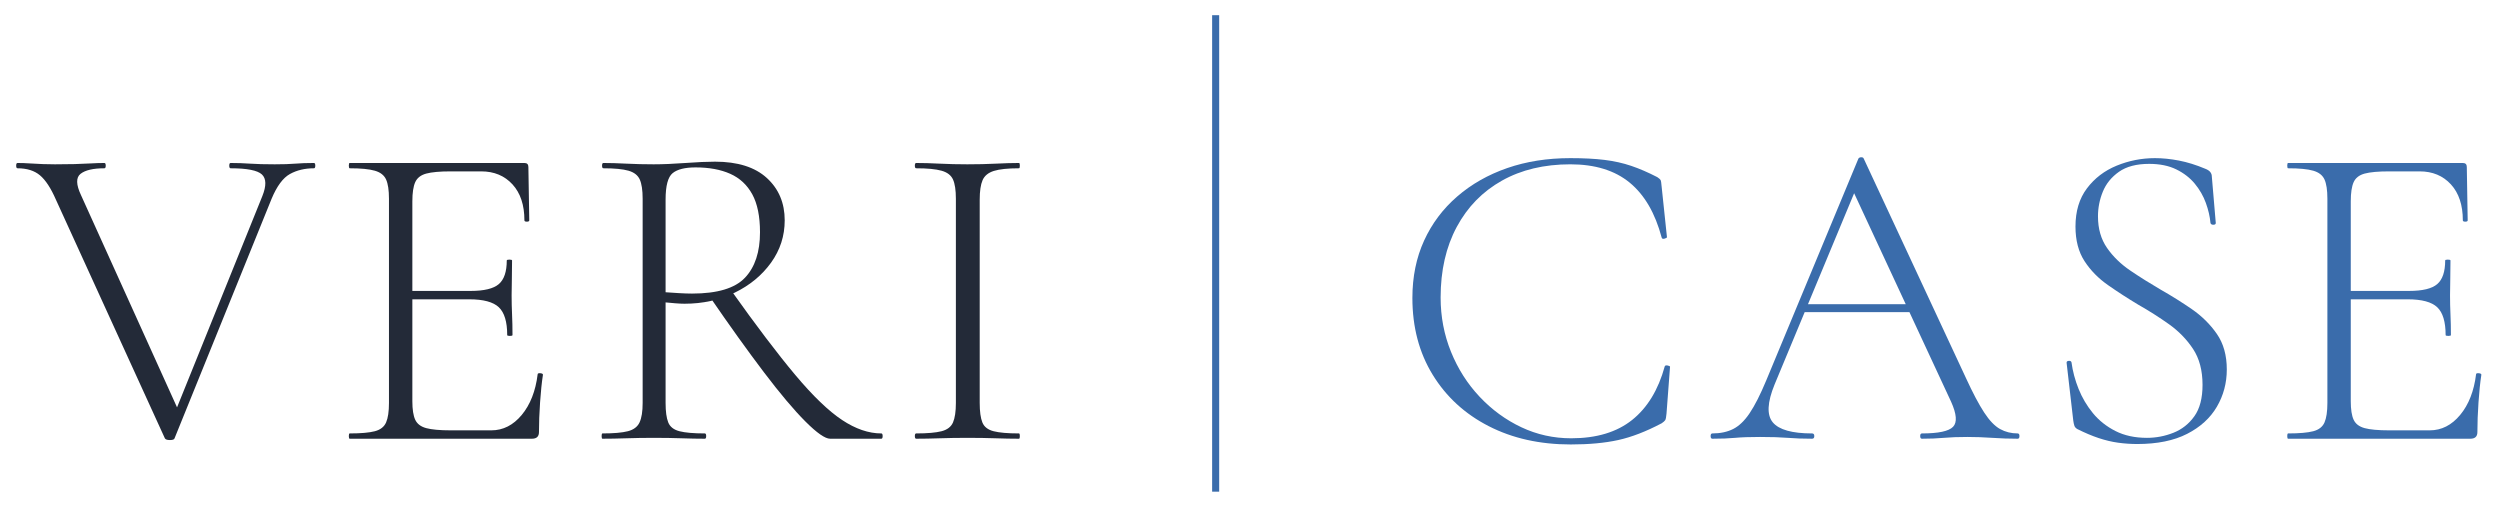
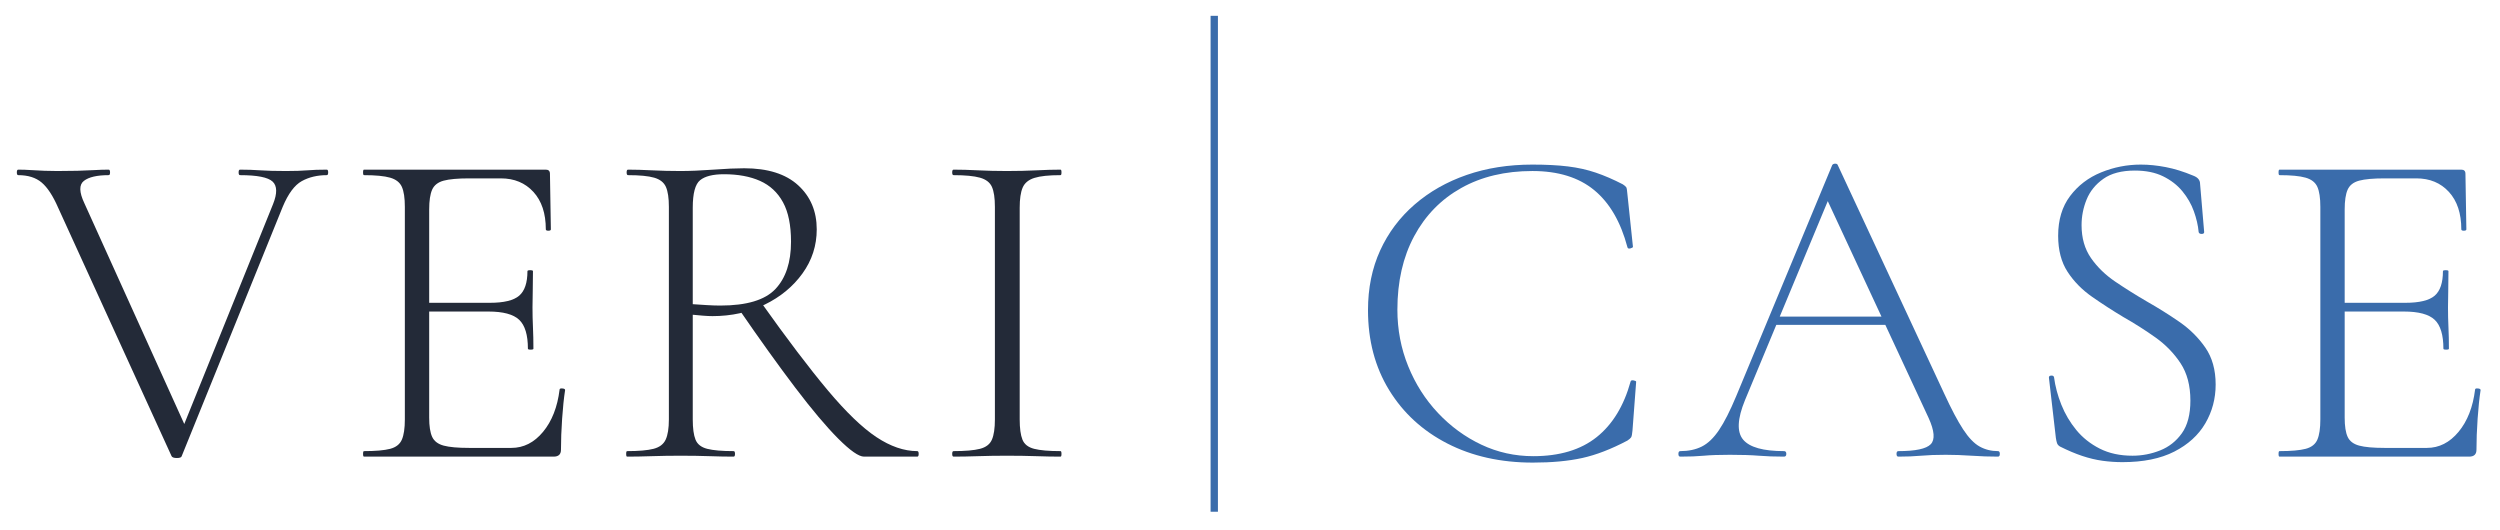
- <svg xmlns="http://www.w3.org/2000/svg" viewBox="45 44 408 83" width="408" height="83" fill="none">
+ <svg xmlns="http://www.w3.org/2000/svg" viewBox="45 44 392 83" width="392" height="83" fill="none">
  <path d="M96.24 70.6Q96.456 70.6 96.456 71.032Q96.456 71.464 96.24 71.464Q94.008 71.464 92.316 72.4Q90.624 73.336 89.328 76.432L73.488 115.528Q73.416 115.816 72.732 115.816Q72.048 115.816 71.904 115.528L54.12 76.576Q52.896 73.768 51.528 72.616Q50.16 71.464 47.856 71.464Q47.64 71.464 47.64 71.032Q47.64 70.6 47.856 70.6Q48.864 70.6 49.908 70.672Q50.952 70.744 51.996 70.78Q53.04 70.816 53.976 70.816Q55.704 70.816 57.144 70.78Q58.584 70.744 59.772 70.672Q60.96 70.6 62.04 70.6Q62.256 70.6 62.256 71.032Q62.256 71.464 62.04 71.464Q59.304 71.464 58.152 72.364Q57.0 73.264 58.224 75.856L74.352 111.496L72.408 114.16L87.816 76Q88.824 73.48 87.744 72.472Q86.664 71.464 82.632 71.464Q82.416 71.464 82.416 71.032Q82.416 70.6 82.632 70.6Q84.288 70.6 85.836 70.708Q87.384 70.816 89.832 70.816Q91.92 70.816 93.18 70.708Q94.44 70.6 96.24 70.6Z" fill="#232A38" />
  <path d="M131.808 115.6H102.072Q101.928 115.6 101.928 115.168Q101.928 114.736 102.072 114.736Q104.808 114.736 106.176 114.376Q107.544 114.016 108.012 112.936Q108.48 111.856 108.48 109.768V76.432Q108.48 74.344 108.012 73.3Q107.544 72.256 106.176 71.86Q104.808 71.464 102.072 71.464Q101.928 71.464 101.928 71.032Q101.928 70.6 102.072 70.6H130.584Q131.232 70.6 131.232 71.248L131.376 79.96Q131.376 80.176 130.98 80.176Q130.584 80.176 130.584 79.96Q130.584 76.216 128.64 74.092Q126.696 71.968 123.528 71.968H118.56Q115.896 71.968 114.564 72.328Q113.232 72.688 112.764 73.732Q112.296 74.776 112.296 76.864V109.48Q112.296 111.496 112.764 112.504Q113.232 113.512 114.564 113.872Q115.896 114.232 118.56 114.232H125.184Q128.064 114.232 130.152 111.712Q132.24 109.192 132.744 105.088Q132.744 104.872 133.176 104.908Q133.608 104.944 133.608 105.16Q133.32 107.032 133.14 109.66Q132.96 112.288 132.96 114.52Q132.96 115.6 131.808 115.6ZM127.776 98.68Q127.776 95.44 126.408 94.144Q125.04 92.848 121.584 92.848H110.496V91.48H121.8Q125.112 91.48 126.408 90.364Q127.704 89.248 127.704 86.512Q127.704 86.368 128.136 86.368Q128.568 86.368 128.568 86.512Q128.568 88.6 128.532 89.752Q128.496 90.904 128.496 92.2Q128.496 93.784 128.568 95.332Q128.64 96.88 128.64 98.68Q128.64 98.824 128.208 98.824Q127.776 98.824 127.776 98.68Z" fill="#232A38" />
  <path d="M180.48 115.6Q179.256 115.6 176.448 112.792Q173.64 109.984 169.68 104.764Q165.72 99.544 160.824 92.416L164.28 91.336Q170.472 100.048 174.792 105.196Q179.112 110.344 182.424 112.54Q185.736 114.736 188.832 114.736Q189.048 114.736 189.048 115.168Q189.048 115.6 188.832 115.6Q185.592 115.6 183.54 115.6Q181.488 115.6 180.48 115.6ZM161.688 70.384Q167.232 70.384 170.148 73.048Q173.064 75.712 173.064 79.96Q173.064 83.776 170.832 86.872Q168.6 89.968 164.892 91.768Q161.184 93.568 156.72 93.568Q156.072 93.568 155.208 93.496Q154.344 93.424 153.624 93.352V109.768Q153.624 111.856 154.056 112.936Q154.488 114.016 155.892 114.376Q157.296 114.736 160.032 114.736Q160.248 114.736 160.248 115.168Q160.248 115.6 160.032 115.6Q158.304 115.6 156.252 115.528Q154.2 115.456 151.68 115.456Q149.376 115.456 147.216 115.528Q145.056 115.6 143.328 115.6Q143.184 115.6 143.184 115.168Q143.184 114.736 143.328 114.736Q146.064 114.736 147.468 114.376Q148.872 114.016 149.376 112.936Q149.88 111.856 149.88 109.768V76.432Q149.88 74.344 149.412 73.3Q148.944 72.256 147.576 71.86Q146.208 71.464 143.472 71.464Q143.256 71.464 143.256 71.032Q143.256 70.6 143.472 70.6Q145.128 70.6 147.252 70.708Q149.376 70.816 151.68 70.816Q153.912 70.816 156.864 70.6Q159.816 70.384 161.688 70.384ZM169.032 81.904Q169.032 78.016 167.772 75.712Q166.512 73.408 164.172 72.364Q161.832 71.32 158.52 71.32Q155.928 71.32 154.776 72.256Q153.624 73.192 153.624 76.576V91.696Q154.632 91.768 155.82 91.84Q157.008 91.912 157.944 91.912Q164.136 91.912 166.584 89.32Q169.032 86.728 169.032 81.904Z" fill="#232A38" />
  <path d="M204.888 109.768Q204.888 111.856 205.32 112.936Q205.752 114.016 207.156 114.376Q208.56 114.736 211.296 114.736Q211.44 114.736 211.44 115.168Q211.44 115.6 211.296 115.6Q209.568 115.6 207.48 115.528Q205.392 115.456 202.872 115.456Q200.496 115.456 198.372 115.528Q196.248 115.6 194.52 115.6Q194.304 115.6 194.304 115.168Q194.304 114.736 194.52 114.736Q197.256 114.736 198.66 114.376Q200.064 114.016 200.532 112.936Q201.0 111.856 201.0 109.768V76.432Q201.0 74.344 200.532 73.3Q200.064 72.256 198.66 71.86Q197.256 71.464 194.52 71.464Q194.304 71.464 194.304 71.032Q194.304 70.6 194.52 70.6Q196.248 70.6 198.372 70.708Q200.496 70.816 202.872 70.816Q205.392 70.816 207.516 70.708Q209.64 70.6 211.296 70.6Q211.44 70.6 211.44 71.032Q211.44 71.464 211.296 71.464Q208.56 71.464 207.192 71.896Q205.824 72.328 205.356 73.408Q204.888 74.488 204.888 76.576Z" fill="#232A38" />
-   <rect x="242.82" y="46.48" width="1.15" height="77.76" fill="#3A6CAB" />
-   <path d="M301.278 69.808Q304.518 69.808 306.858 70.096Q309.198 70.384 311.214 71.068Q313.23 71.752 315.462 72.904Q315.894 73.192 316.002 73.372Q316.11 73.552 316.182 74.488L317.046 82.696Q317.046 82.84 316.65 82.948Q316.254 83.056 316.182 82.768Q314.598 76.792 310.962 73.804Q307.326 70.816 301.278 70.816Q294.87 70.816 290.118 73.48Q285.366 76.144 282.738 81.04Q280.11 85.936 280.11 92.56Q280.11 97.24 281.802 101.416Q283.494 105.592 286.482 108.76Q289.47 111.928 293.286 113.728Q297.102 115.528 301.422 115.528Q307.614 115.528 311.358 112.54Q315.102 109.552 316.686 103.792Q316.758 103.576 317.154 103.648Q317.55 103.72 317.55 103.864L316.974 111.496Q316.902 112.36 316.758 112.576Q316.614 112.792 316.182 113.08Q312.366 115.096 309.09 115.816Q305.814 116.536 301.35 116.536Q293.79 116.536 287.958 113.548Q282.126 110.56 278.814 105.16Q275.502 99.76 275.502 92.632Q275.502 87.448 277.41 83.272Q279.318 79.096 282.81 76.072Q286.302 73.048 290.982 71.428Q295.662 69.808 301.278 69.808Z" fill="#3A6CAB" />
-   <path d="M338.718 94.936 339.366 93.64H358.014L358.518 94.936ZM374.286 114.736Q374.574 114.736 374.574 115.168Q374.574 115.6 374.286 115.6Q372.27 115.6 370.146 115.456Q368.022 115.312 366.078 115.312Q363.846 115.312 362.226 115.456Q360.606 115.6 358.662 115.6Q358.374 115.6 358.374 115.168Q358.374 114.736 358.662 114.736Q362.694 114.736 363.738 113.656Q364.782 112.576 363.414 109.552L347.142 74.56L348.51 73.336L334.614 106.744Q332.814 111.136 334.326 112.936Q335.838 114.736 340.734 114.736Q341.094 114.736 341.094 115.168Q341.094 115.6 340.734 115.6Q338.574 115.6 336.774 115.456Q334.974 115.312 332.238 115.312Q329.718 115.312 328.17 115.456Q326.622 115.6 324.462 115.6Q324.174 115.6 324.174 115.168Q324.174 114.736 324.462 114.736Q326.406 114.736 327.846 114.016Q329.286 113.296 330.546 111.424Q331.806 109.552 333.246 106.096L348.294 69.88Q348.438 69.664 348.762 69.664Q349.086 69.664 349.158 69.88L365.862 105.736Q367.518 109.336 368.814 111.316Q370.11 113.296 371.406 114.016Q372.702 114.736 374.286 114.736Z" fill="#3A6CAB" />
-   <path d="M387.39 79.312Q387.39 82.336 388.866 84.46Q390.342 86.584 392.682 88.168Q395.022 89.752 397.614 91.264Q400.278 92.776 402.726 94.468Q405.174 96.16 406.794 98.5Q408.414 100.84 408.414 104.296Q408.414 107.608 406.794 110.38Q405.174 113.152 401.934 114.808Q398.694 116.464 393.798 116.464Q392.214 116.464 390.666 116.248Q389.118 116.032 387.498 115.492Q385.878 114.952 384.006 114.016Q383.646 113.8 383.538 113.476Q383.43 113.152 383.358 112.648L382.278 103.288Q382.206 102.928 382.602 102.892Q382.998 102.856 383.07 103.144Q383.358 105.304 384.222 107.464Q385.086 109.624 386.562 111.424Q388.038 113.224 390.234 114.34Q392.43 115.456 395.382 115.456Q397.614 115.456 399.702 114.628Q401.79 113.8 403.122 111.928Q404.454 110.056 404.454 106.816Q404.454 103.288 402.906 100.948Q401.358 98.608 398.982 96.916Q396.606 95.224 393.942 93.712Q391.422 92.2 389.046 90.544Q386.67 88.888 385.194 86.62Q383.718 84.352 383.718 80.968Q383.718 77.224 385.59 74.74Q387.462 72.256 390.45 71.032Q393.438 69.808 396.678 69.808Q398.55 69.808 400.602 70.204Q402.654 70.6 404.886 71.536Q405.462 71.752 405.714 72.076Q405.966 72.4 405.966 72.76L406.614 80.392Q406.614 80.68 406.218 80.68Q405.822 80.68 405.75 80.392Q405.606 78.808 404.994 77.116Q404.382 75.424 403.194 73.984Q402.006 72.544 400.17 71.644Q398.334 70.744 395.742 70.744Q392.646 70.744 390.81 72.04Q388.974 73.336 388.182 75.28Q387.39 77.224 387.39 79.312Z" fill="#3A6CAB" />
-   <path d="M448.158 115.6H418.422Q418.278 115.6 418.278 115.168Q418.278 114.736 418.422 114.736Q421.158 114.736 422.526 114.376Q423.894 114.016 424.362 112.936Q424.83 111.856 424.83 109.768V76.432Q424.83 74.344 424.362 73.3Q423.894 72.256 422.526 71.86Q421.158 71.464 418.422 71.464Q418.278 71.464 418.278 71.032Q418.278 70.6 418.422 70.6H446.934Q447.582 70.6 447.582 71.248L447.726 79.96Q447.726 80.176 447.33 80.176Q446.934 80.176 446.934 79.96Q446.934 76.216 444.99 74.092Q443.046 71.968 439.878 71.968H434.91Q432.246 71.968 430.914 72.328Q429.582 72.688 429.114 73.732Q428.646 74.776 428.646 76.864V109.48Q428.646 111.496 429.114 112.504Q429.582 113.512 430.914 113.872Q432.246 114.232 434.91 114.232H441.534Q444.414 114.232 446.502 111.712Q448.59 109.192 449.094 105.088Q449.094 104.872 449.526 104.908Q449.958 104.944 449.958 105.16Q449.67 107.032 449.49 109.66Q449.31 112.288 449.31 114.52Q449.31 115.6 448.158 115.6ZM444.126 98.68Q444.126 95.44 442.758 94.144Q441.39 92.848 437.934 92.848H426.846V91.48H438.15Q441.462 91.48 442.758 90.364Q444.054 89.248 444.054 86.512Q444.054 86.368 444.486 86.368Q444.918 86.368 444.918 86.512Q444.918 88.6 444.882 89.752Q444.846 90.904 444.846 92.2Q444.846 93.784 444.918 95.332Q444.99 96.88 444.99 98.68Q444.99 98.824 444.558 98.824Q444.126 98.824 444.126 98.68Z" fill="#3A6CAB" />
+   <g transform="translate(-8 0)">
+     <rect x="242.82" y="46.48" width="1.15" height="77.76" fill="#3A6CAB" />
+   </g>
+   <g transform="translate(-16 0)">
+     <path d="M301.278 69.808Q304.518 69.808 306.858 70.096Q309.198 70.384 311.214 71.068Q313.23 71.752 315.462 72.904Q315.894 73.192 316.002 73.372Q316.11 73.552 316.182 74.488L317.046 82.696Q317.046 82.84 316.65 82.948Q316.254 83.056 316.182 82.768Q314.598 76.792 310.962 73.804Q307.326 70.816 301.278 70.816Q294.87 70.816 290.118 73.48Q285.366 76.144 282.738 81.04Q280.11 85.936 280.11 92.56Q280.11 97.24 281.802 101.416Q283.494 105.592 286.482 108.76Q289.47 111.928 293.286 113.728Q297.102 115.528 301.422 115.528Q307.614 115.528 311.358 112.54Q315.102 109.552 316.686 103.792Q316.758 103.576 317.154 103.648Q317.55 103.72 317.55 103.864L316.974 111.496Q316.902 112.36 316.758 112.576Q316.614 112.792 316.182 113.08Q312.366 115.096 309.09 115.816Q305.814 116.536 301.35 116.536Q293.79 116.536 287.958 113.548Q282.126 110.56 278.814 105.16Q275.502 99.76 275.502 92.632Q275.502 87.448 277.41 83.272Q279.318 79.096 282.81 76.072Q286.302 73.048 290.982 71.428Q295.662 69.808 301.278 69.808Z" fill="#3A6CAB" />
+     <path d="M338.718 94.936 339.366 93.64H358.014L358.518 94.936ZM374.286 114.736Q374.574 114.736 374.574 115.168Q374.574 115.6 374.286 115.6Q372.27 115.6 370.146 115.456Q368.022 115.312 366.078 115.312Q363.846 115.312 362.226 115.456Q360.606 115.6 358.662 115.6Q358.374 115.6 358.374 115.168Q358.374 114.736 358.662 114.736Q362.694 114.736 363.738 113.656Q364.782 112.576 363.414 109.552L347.142 74.56L348.51 73.336L334.614 106.744Q332.814 111.136 334.326 112.936Q335.838 114.736 340.734 114.736Q341.094 114.736 341.094 115.168Q341.094 115.6 340.734 115.6Q338.574 115.6 336.774 115.456Q334.974 115.312 332.238 115.312Q329.718 115.312 328.17 115.456Q326.622 115.6 324.462 115.6Q324.174 115.6 324.174 115.168Q324.174 114.736 324.462 114.736Q326.406 114.736 327.846 114.016Q329.286 113.296 330.546 111.424Q331.806 109.552 333.246 106.096L348.294 69.88Q348.438 69.664 348.762 69.664Q349.086 69.664 349.158 69.88L365.862 105.736Q367.518 109.336 368.814 111.316Q370.11 113.296 371.406 114.016Q372.702 114.736 374.286 114.736Z" fill="#3A6CAB" />
+     <path d="M387.39 79.312Q387.39 82.336 388.866 84.46Q390.342 86.584 392.682 88.168Q395.022 89.752 397.614 91.264Q400.278 92.776 402.726 94.468Q405.174 96.16 406.794 98.5Q408.414 100.84 408.414 104.296Q408.414 107.608 406.794 110.38Q405.174 113.152 401.934 114.808Q398.694 116.464 393.798 116.464Q392.214 116.464 390.666 116.248Q389.118 116.032 387.498 115.492Q385.878 114.952 384.006 114.016Q383.646 113.8 383.538 113.476Q383.43 113.152 383.358 112.648L382.278 103.288Q382.206 102.928 382.602 102.892Q382.998 102.856 383.07 103.144Q383.358 105.304 384.222 107.464Q385.086 109.624 386.562 111.424Q388.038 113.224 390.234 114.34Q392.43 115.456 395.382 115.456Q397.614 115.456 399.702 114.628Q401.79 113.8 403.122 111.928Q404.454 110.056 404.454 106.816Q404.454 103.288 402.906 100.948Q401.358 98.608 398.982 96.916Q396.606 95.224 393.942 93.712Q391.422 92.2 389.046 90.544Q386.67 88.888 385.194 86.62Q383.718 84.352 383.718 80.968Q383.718 77.224 385.59 74.74Q387.462 72.256 390.45 71.032Q393.438 69.808 396.678 69.808Q398.55 69.808 400.602 70.204Q402.654 70.6 404.886 71.536Q405.462 71.752 405.714 72.076Q405.966 72.4 405.966 72.76L406.614 80.392Q406.614 80.68 406.218 80.68Q405.822 80.68 405.75 80.392Q405.606 78.808 404.994 77.116Q404.382 75.424 403.194 73.984Q402.006 72.544 400.17 71.644Q398.334 70.744 395.742 70.744Q392.646 70.744 390.81 72.04Q388.974 73.336 388.182 75.28Q387.39 77.224 387.39 79.312Z" fill="#3A6CAB" />
+     <path d="M448.158 115.6H418.422Q418.278 115.6 418.278 115.168Q418.278 114.736 418.422 114.736Q421.158 114.736 422.526 114.376Q423.894 114.016 424.362 112.936Q424.83 111.856 424.83 109.768V76.432Q424.83 74.344 424.362 73.3Q423.894 72.256 422.526 71.86Q421.158 71.464 418.422 71.464Q418.278 71.464 418.278 71.032Q418.278 70.6 418.422 70.6H446.934Q447.582 70.6 447.582 71.248L447.726 79.96Q447.726 80.176 447.33 80.176Q446.934 80.176 446.934 79.96Q446.934 76.216 444.99 74.092Q443.046 71.968 439.878 71.968H434.91Q432.246 71.968 430.914 72.328Q429.582 72.688 429.114 73.732Q428.646 74.776 428.646 76.864V109.48Q428.646 111.496 429.114 112.504Q429.582 113.512 430.914 113.872Q432.246 114.232 434.91 114.232H441.534Q444.414 114.232 446.502 111.712Q448.59 109.192 449.094 105.088Q449.094 104.872 449.526 104.908Q449.958 104.944 449.958 105.16Q449.67 107.032 449.49 109.66Q449.31 112.288 449.31 114.52Q449.31 115.6 448.158 115.6ZM444.126 98.68Q444.126 95.44 442.758 94.144Q441.39 92.848 437.934 92.848H426.846V91.48H438.15Q441.462 91.48 442.758 90.364Q444.054 89.248 444.054 86.512Q444.054 86.368 444.486 86.368Q444.918 86.368 444.918 86.512Q444.918 88.6 444.882 89.752Q444.846 90.904 444.846 92.2Q444.846 93.784 444.918 95.332Q444.99 96.88 444.99 98.68Q444.99 98.824 444.558 98.824Q444.126 98.824 444.126 98.68Z" fill="#3A6CAB" />
+   </g>
</svg>
